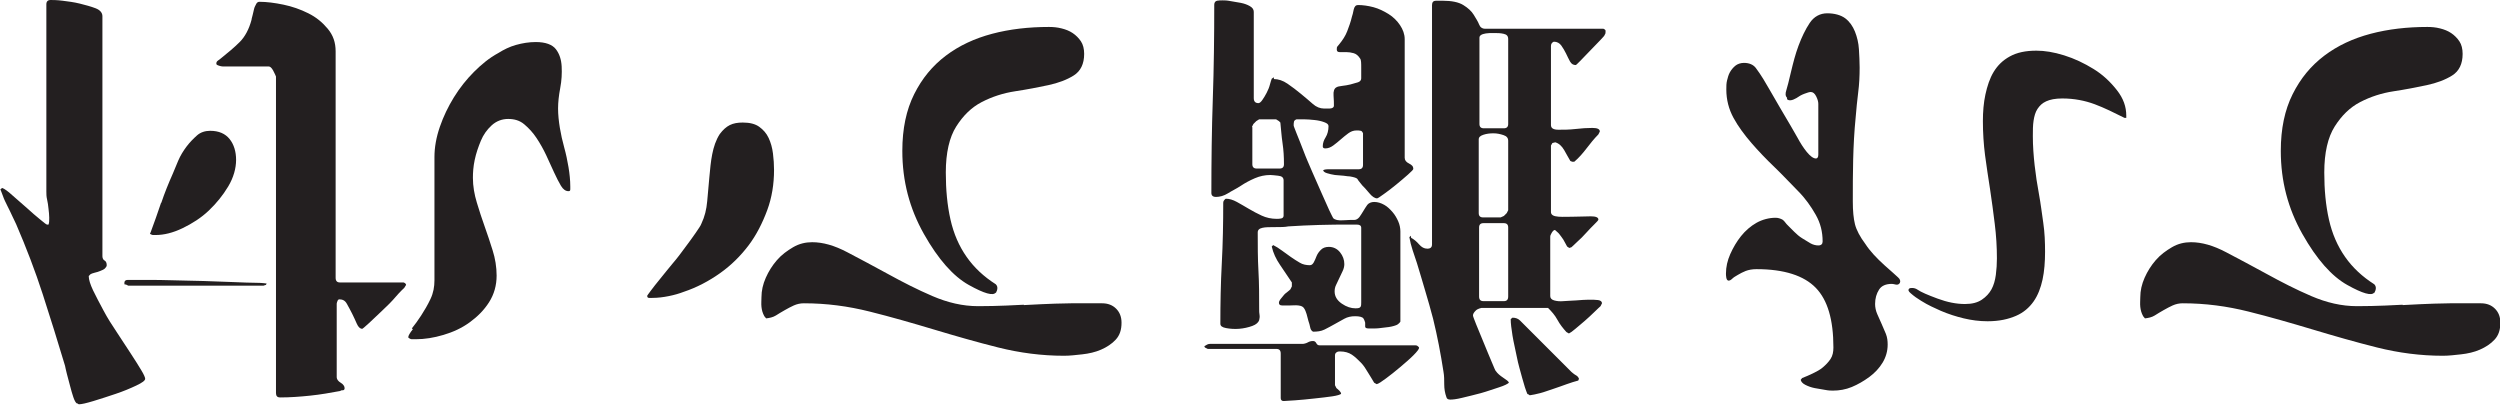
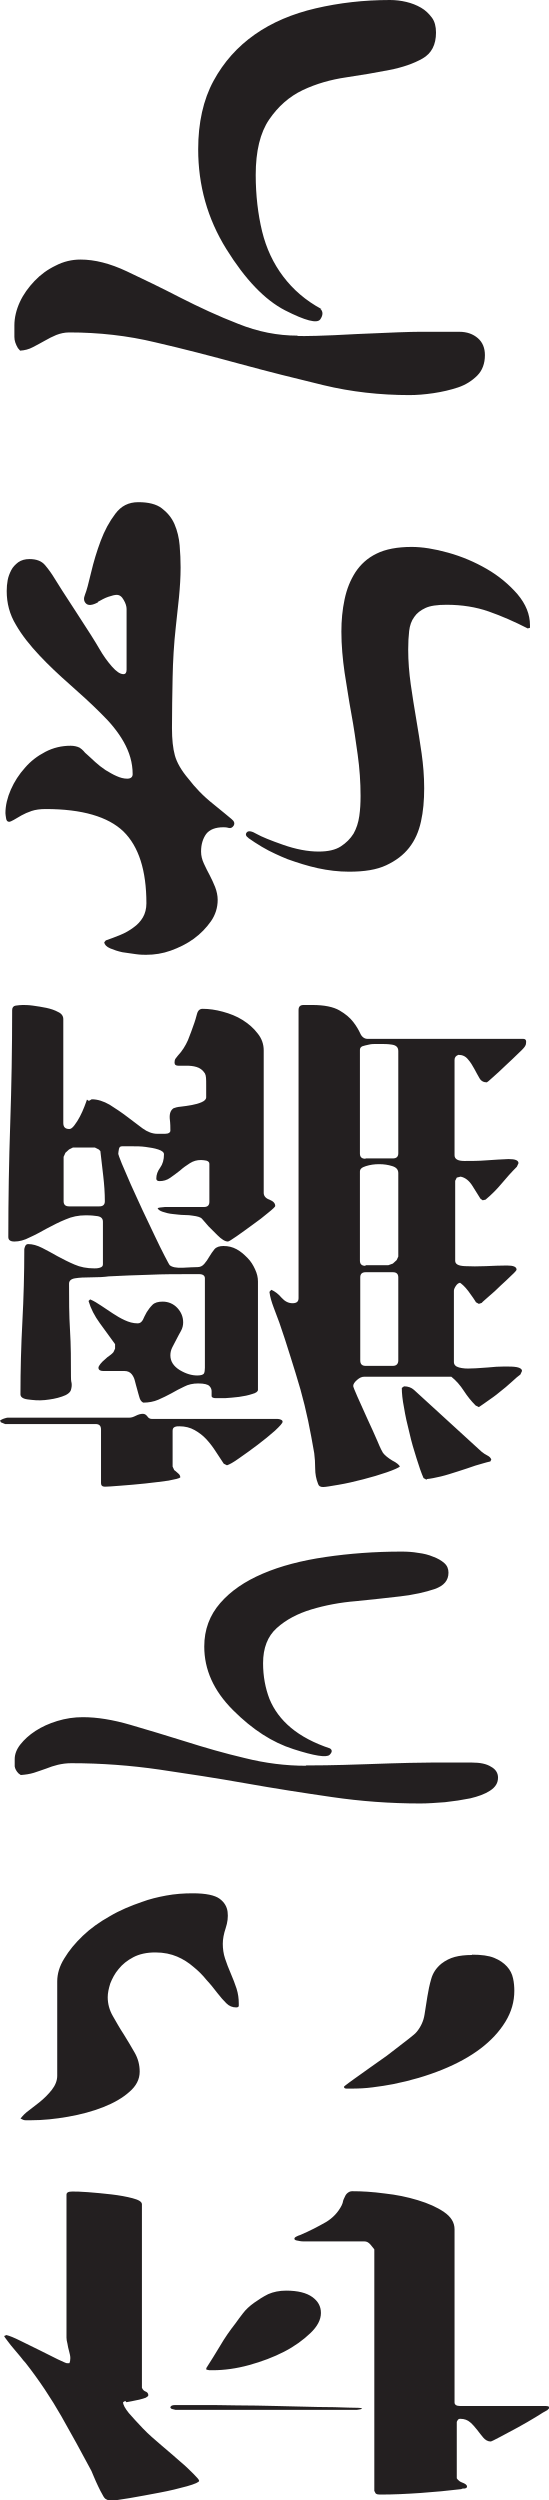
- <svg xmlns="http://www.w3.org/2000/svg" id="Layer_2" viewBox="0 0 69.57 11.25">
+ <svg xmlns="http://www.w3.org/2000/svg" id="Layer_2" viewBox="0 0 17.17 78.21">
  <defs>
    <style>
      .cls-1 {
      fill: #231f20;
      }
    </style>
  </defs>
-   <g id="Layer_1-2" data-name="Layer_1">
+   <g id="Layer_1-2">
    <g>
-       <path class="cls-1" d="M2.47,7.69c0,.09.04.22.12.39s.18.35.29.56.24.41.38.62.26.4.38.58.21.33.29.46.11.21.11.24c0,.05-.08.11-.25.19s-.36.16-.57.23-.42.14-.62.2-.33.09-.4.09c-.02,0-.03-.01-.04-.02s-.03,0-.04-.02c-.02-.02-.05-.07-.08-.16s-.06-.19-.09-.31-.06-.23-.09-.34-.04-.18-.05-.22c-.2-.67-.41-1.34-.62-1.99s-.46-1.3-.74-1.95c-.02-.05-.06-.12-.1-.21s-.09-.19-.14-.29-.1-.2-.13-.29-.06-.15-.07-.18l.05-.04c.06.02.16.09.29.21s.27.23.4.35.26.23.37.32.17.14.19.14c0,0,.02,0,.02,0s.02,0,.02,0c.02-.05.02-.11.02-.19s-.01-.16-.02-.25-.02-.18-.04-.26-.02-.16-.02-.22V.12c0-.08.04-.12.12-.12.06,0,.17,0,.33.02s.32.04.48.08.31.08.44.13.19.13.19.22v6.68c0,.05.02.1.06.12s.06.07.06.13c0,.03-.02.06-.05.09s-.08.05-.13.07-.11.04-.16.05-.09.03-.11.04l-.05.05ZM3.48,7.93s-.02-.03-.02-.05c0-.06.03-.09.09-.09h.14c.08,0,.22,0,.42,0s.44,0,.71.01.55.01.85.02.57.02.83.03.47.02.64.02.27.02.28.02l-.02.04s-.02,0-.04.01-.03.01-.04.01h-3.75l-.08-.04ZM4.49,5.64c.09-.27.2-.54.32-.81.04-.1.09-.22.15-.36s.14-.27.23-.39.19-.22.29-.31.23-.13.37-.13c.24,0,.42.08.54.23s.18.35.18.58-.07.49-.22.74-.33.47-.54.67-.46.36-.73.49-.52.19-.75.19c0,0-.02,0-.05,0s-.04,0-.06-.01-.03-.01-.04-.02,0-.03.01-.04c.1-.27.2-.55.29-.82ZM7.68,2.13s-.04-.1-.08-.17-.08-.11-.12-.11h-1.27s-.05,0-.11-.02-.08-.03-.08-.06.01-.06.04-.08.05-.04.08-.06c.2-.16.38-.31.53-.46s.26-.36.33-.62c0-.03.02-.08.03-.13s.03-.12.04-.17.04-.1.06-.14.05-.06.09-.06c.2,0,.43.03.67.08s.47.13.69.24.39.25.54.43.22.38.22.63v6.3c0,.09.04.13.12.13h1.77s.07.02.07.07l-.05.08s-.12.11-.23.24-.24.26-.38.39-.26.25-.37.35-.18.16-.19.16c-.06,0-.11-.05-.15-.14s-.08-.18-.13-.28-.1-.19-.15-.28-.12-.12-.21-.12c-.02,0-.04.02-.05.05s-.02.05-.02.07v2.05c0,.05.04.11.11.15s.11.1.11.15c0,.04-.02.06-.05.06s-.05,0-.07.02c-.27.05-.55.1-.84.13s-.56.05-.84.05c-.07,0-.11-.04-.11-.12V2.13Z" />
-       <path class="cls-1" d="M11.46,9.14c.08-.1.17-.22.26-.36s.18-.29.26-.46.11-.34.11-.52v-3.43c0-.27.05-.55.15-.84s.23-.56.39-.82.35-.5.56-.71.43-.39.67-.52c.16-.1.32-.18.5-.23s.36-.08.55-.08c.27,0,.46.07.56.2s.15.29.16.48,0,.39-.04.6-.06.4-.06.57.02.36.05.54.07.36.12.54.09.37.12.55.05.37.05.54c0,.02,0,.04,0,.08s-.02.05-.05.05c-.08,0-.15-.05-.21-.15s-.12-.22-.19-.37-.14-.31-.22-.48-.17-.33-.27-.48-.21-.27-.34-.38-.28-.15-.45-.15-.33.06-.46.18-.23.26-.3.43-.13.34-.17.53-.05.35-.05.5c0,.23.04.46.11.69s.14.45.22.67.15.44.22.66.11.46.11.7c0,.27-.07.52-.21.74s-.32.4-.54.56-.46.27-.73.35-.52.12-.77.12c-.04,0-.08,0-.11,0s-.07-.02-.1-.05c0-.05.05-.13.13-.23ZM21.13,3.53c.11.08.2.18.26.31s.1.27.12.43.03.31.03.46c0,.39-.06.77-.19,1.12s-.3.69-.52.98-.48.55-.79.77-.65.4-1.01.52c-.13.05-.27.09-.42.12s-.3.05-.46.05c-.02,0-.05,0-.09,0s-.05-.03-.05-.06c0,0,.03-.05.1-.14s.15-.2.26-.33.22-.28.35-.43.24-.3.35-.45.21-.28.29-.4.14-.2.16-.26c.09-.19.14-.39.16-.62l.06-.67c.02-.22.04-.44.08-.64s.1-.39.21-.56c.09-.12.18-.2.28-.25s.22-.07.36-.07c.2,0,.35.04.46.12Z" />
-       <path class="cls-1" d="M28.49,8.49c.72-.04,1.16-.05,1.32-.05h.86c.16,0,.29.05.39.15s.15.23.15.39c0,.2-.05.35-.16.47s-.25.21-.41.28-.34.11-.52.13-.35.04-.51.04c-.62,0-1.23-.08-1.83-.23s-1.19-.32-1.79-.5-1.19-.35-1.79-.5-1.2-.23-1.83-.23c-.1,0-.19.02-.28.06s-.16.08-.25.13-.17.1-.25.15-.18.07-.27.08l-.05-.06c-.05-.09-.07-.17-.08-.26s0-.18,0-.27c0-.18.04-.36.12-.54s.18-.34.31-.49.28-.26.45-.36.35-.14.53-.14c.3,0,.62.09.98.28s.74.39,1.14.61.81.43,1.23.61.84.28,1.27.28c.12,0,.55,0,1.27-.04ZM27.71,8.14c-.07.1-.32.03-.75-.21s-.85-.71-1.25-1.42-.6-1.47-.6-2.31c0-.62.11-1.14.33-1.58s.51-.79.88-1.07.8-.48,1.29-.61,1.02-.19,1.58-.19c.12,0,.23.01.35.04s.22.07.31.13.17.14.23.23.09.21.09.35c0,.28-.1.48-.29.6s-.43.21-.71.27-.59.12-.92.17-.64.15-.93.3-.52.38-.71.68-.29.73-.29,1.28c0,.48.04.91.13,1.31s.24.74.45,1.04.48.55.81.76c.06.06.06.14,0,.25Z" />
-       <path class="cls-1" d="M33.51,9.64s.04-.03.08-.05.07-.02.08-.02h2.59s.08-.01.13-.04.1-.04.15-.04c.04,0,.07.02.09.06s.05.06.09.06h2.67s.04,0,.06.02.04.03.04.05c0,.03-.05.1-.16.21s-.23.21-.37.33-.27.22-.39.31-.21.15-.26.16l-.07-.04c-.05-.09-.11-.18-.17-.28s-.12-.2-.2-.28-.16-.16-.25-.22-.2-.09-.33-.09c-.03,0-.06,0-.09.02s-.05.04-.05.09v.83l.04.08s.05.04.08.07.05.06.05.09c-.02.02-.11.05-.25.07s-.31.04-.5.06-.37.04-.53.05-.28.02-.32.02c-.05,0-.08-.03-.08-.08v-1.24c0-.09-.04-.13-.12-.13h-1.91l-.08-.04-.02-.05ZM35.45,2.2c.12,0,.25.04.38.13s.25.18.37.28.23.19.33.28.21.13.31.13c.03,0,.09,0,.16,0s.12-.03.12-.08c0-.07,0-.16-.01-.28s.02-.2.08-.23c.03-.02.08-.03.16-.04s.15-.02.23-.04.15-.04.21-.06.09-.06.09-.11c0-.06,0-.16,0-.29s0-.22-.03-.26c-.05-.08-.11-.13-.18-.15s-.14-.03-.21-.03h-.18c-.05,0-.08-.02-.08-.07,0-.04,0-.07.02-.09s.03-.04.05-.06c.09-.11.17-.23.22-.36s.1-.27.13-.4c.02-.05.03-.11.05-.2s.06-.13.12-.13c.13,0,.28.02.43.06s.29.11.42.19.24.19.32.31.13.25.13.39v3.3c0,.07.04.12.12.16s.12.08.12.15c0,.02-.05.07-.15.16s-.21.18-.33.28-.23.18-.34.26-.17.12-.19.12c-.06,0-.14-.05-.22-.15s-.15-.17-.19-.21c-.06-.08-.11-.13-.13-.17s-.1-.06-.21-.08c-.04,0-.1-.01-.18-.02s-.16-.01-.24-.02-.15-.03-.22-.05-.1-.05-.11-.08c.02-.02.07-.03.16-.03s.19,0,.3,0,.22,0,.32,0,.17,0,.21,0c.08,0,.12-.04.12-.12v-.88s-.02-.06-.06-.07-.08-.01-.12-.01c-.09,0-.16.03-.23.08s-.14.11-.21.17-.14.12-.21.17-.14.08-.22.08c-.05,0-.07-.02-.07-.06,0-.09.03-.17.08-.25s.08-.19.08-.31c0-.05-.04-.08-.12-.11s-.17-.05-.27-.06-.2-.02-.3-.02h-.2s-.06.02-.07.06-.01.08-.01.11c0,.02.03.09.08.22s.12.29.19.48.16.39.25.6.18.41.26.59.15.34.21.47.1.2.11.22c.05.05.14.07.28.06s.24-.01.31-.01c.05,0,.1-.03.14-.08s.07-.11.11-.17.07-.12.11-.17.11-.08.19-.08c.1,0,.19.03.28.08s.16.12.23.2.12.17.16.26.06.19.06.28v2.51s-.04.07-.12.1-.17.05-.28.06-.2.03-.3.03-.16,0-.19,0c-.06,0-.09-.02-.09-.05v-.11s-.02-.08-.05-.12-.11-.06-.23-.06c-.11,0-.21.02-.3.07s-.18.1-.27.15-.18.1-.28.15-.21.06-.32.06c-.04-.02-.07-.06-.08-.12s-.03-.12-.05-.18-.03-.13-.05-.19-.04-.12-.07-.16c-.03-.05-.08-.07-.16-.08s-.15,0-.23,0-.15,0-.22,0-.09-.03-.09-.08c0-.02.01-.05.04-.09s.06-.07.09-.11.07-.07.11-.1.06-.05.08-.07l.04-.08v-.11c-.11-.16-.22-.33-.33-.49s-.19-.33-.23-.51l.04-.04c.08.04.16.09.24.15l.25.18c.08.06.17.11.25.16s.18.07.28.07c.05,0,.08-.03.11-.08s.05-.11.08-.18.07-.12.12-.17.12-.08.22-.08c.12,0,.23.05.31.15s.12.21.12.33c0,.07-.02.14-.05.2s-.06.13-.09.19-.06.13-.09.19-.04.12-.04.18c0,.14.07.25.2.34s.26.13.38.13c.08,0,.12-.01.14-.04s.02-.07.02-.13v-2.07c0-.06-.04-.09-.12-.09h-.18c-.29,0-.58,0-.87.01s-.58.02-.86.04c-.09.02-.22.02-.37.02s-.27,0-.35.02c-.09.02-.13.06-.13.13,0,.36,0,.72.02,1.07s.02.71.02,1.07c0,.05,0,.1.01.15s0,.11-.01.15c-.02.06-.08.12-.19.16s-.24.07-.37.08-.25,0-.36-.02-.16-.06-.16-.12c0-.56.01-1.12.04-1.68s.04-1.12.04-1.68c0-.02,0-.04.02-.07s.04-.05.06-.05c.09,0,.19.03.3.09s.21.12.33.19.23.13.36.19.27.09.42.09c.03,0,.07,0,.12-.01s.07-.04.07-.08v-.98c0-.08-.05-.12-.15-.13s-.17-.02-.22-.02c-.15,0-.29.03-.43.09s-.27.13-.39.21-.25.14-.36.21-.23.1-.33.1c-.09,0-.13-.04-.13-.11,0-.88.01-1.76.04-2.62s.04-1.74.04-2.62c0-.06.03-.1.08-.11s.1-.01.15-.01.12,0,.22.02.19.03.29.05.18.05.25.09.11.09.11.16v2.4c0,.09.04.14.13.14.03,0,.07-.03.11-.09s.08-.12.12-.2.07-.15.09-.23.04-.13.05-.16l.06-.04ZM34.85,3.54v1.03c0,.08.04.12.12.12h.64c.08,0,.12-.04.12-.12,0-.2-.01-.39-.04-.59s-.04-.39-.06-.57l-.04-.04-.08-.05h-.47l-.08.05-.08.08-.04.08ZM39.27,6.62c.08.04.15.1.22.18s.14.12.23.12.13-.04.13-.12V.14c0-.08.04-.12.11-.12h.18c.26,0,.45.04.58.12s.23.17.29.27.12.19.15.27.09.12.16.12h3.3s.06.02.06.06,0,.08-.02.1c0,.02-.05.08-.13.16s-.17.18-.28.29-.19.2-.27.28-.12.12-.13.12c-.07,0-.12-.03-.16-.1s-.07-.14-.11-.22-.08-.15-.13-.22-.12-.11-.21-.11c-.05.02-.08.06-.08.12v2.2c0,.09.07.13.21.13s.3,0,.47-.02.33-.03.47-.03.21.03.21.1l-.04.08c-.12.12-.23.26-.33.39s-.21.26-.34.37h-.06s-.05-.02-.05-.02c-.05-.08-.1-.18-.17-.3s-.15-.19-.25-.22l-.08.02-.04.07v1.85c0,.08.07.12.21.13s.29,0,.45,0,.31-.01.45-.01.21.03.21.09c0,.02-.04.06-.11.13s-.15.15-.23.24-.16.17-.25.25-.13.13-.16.15l-.06.02-.06-.04s-.03-.05-.06-.11-.06-.11-.1-.16-.07-.1-.11-.13-.06-.06-.07-.06c-.03,0-.06.03-.09.08s-.04.08-.04.11v1.65c0,.06.04.1.11.12s.16.03.26.02.22-.01.35-.02.25-.02.35-.02.19,0,.26.01.11.04.11.09l-.04.08s-.1.09-.18.17-.17.16-.26.24-.18.15-.26.22-.14.11-.18.13l-.07-.04c-.09-.1-.18-.21-.25-.34s-.16-.23-.26-.33c0,0-.02,0-.02,0s-.02,0-.02,0h-1.82s-.1.02-.15.07-.08.09-.08.14c0,.02.03.1.09.25s.13.32.21.51.15.37.22.53.1.25.12.26c.04.06.11.12.2.18s.15.1.16.14c-.03.03-.12.08-.28.13s-.32.11-.5.16-.36.09-.52.13-.27.05-.33.05c-.06,0-.1-.02-.11-.07-.04-.11-.06-.23-.06-.35s0-.24-.02-.35c-.04-.25-.08-.5-.13-.75s-.1-.49-.16-.73c-.07-.26-.14-.52-.22-.78s-.15-.52-.23-.77c-.04-.12-.08-.24-.12-.36s-.07-.24-.09-.36l.04-.04ZM41.16,8.25c0,.09.04.13.12.13h.57c.08,0,.12-.04.12-.13v-1.92c0-.08-.04-.12-.12-.12h-.57c-.08,0-.12.04-.12.12v1.92ZM41.76,6.05l.09-.04.08-.08.04-.08v-1.93c0-.08-.04-.13-.13-.16s-.18-.05-.28-.05-.19.01-.28.04-.13.07-.13.12v2.06c0,.08.04.12.12.12h.48ZM41.85,3.57c.08,0,.12-.04.12-.12V1.09c0-.09-.04-.13-.13-.15s-.17-.02-.23-.02h-.11s-.1,0-.15.01-.1.02-.13.04-.05.04-.05.08v2.4c0,.08.04.12.12.12h.57ZM42.51,10.98c-.05-.12-.1-.27-.15-.46s-.11-.38-.15-.59-.09-.4-.12-.59-.05-.34-.05-.46l.05-.04c.09,0,.16.03.21.08l1.43,1.43s.08.07.12.09.07.05.09.1l-.02.05c-.09.02-.2.06-.32.1s-.24.09-.37.13-.25.09-.37.12-.21.05-.29.06l-.06-.04Z" />
-       <path class="cls-1" d="M49.73,2.72c-.05-.05-.05-.12-.02-.21s.07-.26.13-.51.12-.49.21-.73.19-.45.31-.63.29-.27.49-.27.38.05.5.14.21.22.27.37.1.32.11.49.02.35.02.51c0,.23-.01.46-.04.69s-.05.46-.07.69c-.04.4-.06.79-.07,1.18s-.01.78-.01,1.17c0,.26.02.47.06.63s.14.35.29.55c.13.2.31.39.53.59.2.17.32.29.38.34s.07.11.05.15-.06.06-.11.05-.08-.02-.11-.02c-.17,0-.29.05-.36.16s-.11.24-.11.4c0,.09.02.19.06.28s.08.18.12.27.08.18.12.28.05.2.05.3c0,.18-.05.35-.14.5s-.22.29-.37.4-.32.21-.49.28-.35.1-.52.1c-.05,0-.12,0-.22-.02s-.19-.03-.29-.05-.18-.05-.26-.09-.12-.09-.13-.14l.04-.05c.1-.04.2-.08.3-.13s.2-.1.28-.17.15-.14.21-.23.08-.2.08-.32c0-.77-.16-1.32-.49-1.66s-.88-.52-1.65-.52c-.12,0-.22.02-.3.05s-.15.07-.22.11-.12.07-.16.11-.08.05-.09.05c-.04,0-.06-.03-.07-.08s-.01-.09-.01-.12c0-.18.04-.36.12-.54s.18-.35.3-.5.27-.28.43-.37.35-.14.53-.14c.07,0,.13.02.19.05.03.02.06.05.08.08s.05.06.08.09l.17.17c.07.07.14.13.22.18s.16.1.23.14.15.06.22.06c.08,0,.12-.04.12-.11,0-.27-.06-.51-.19-.74s-.29-.46-.5-.67-.42-.44-.65-.66-.45-.45-.64-.67-.37-.46-.5-.7-.2-.5-.2-.79c0-.09,0-.17.02-.25s.04-.16.08-.23.09-.13.15-.18.15-.08.24-.08c.15,0,.26.05.33.14s.14.2.21.31.22.38.46.79.41.69.49.84.17.29.26.4.18.18.25.18c.05,0,.07-.04.07-.11v-1.41c0-.06-.02-.13-.06-.21s-.09-.12-.15-.12c-.04,0-.1.02-.18.05s-.15.07-.22.12c-.12.07-.21.08-.26.03ZM53.15,8.02s.11-.03.21.04.29.15.56.25.52.15.76.15c.2,0,.35-.04.47-.12s.21-.18.27-.29.1-.25.12-.4.03-.31.03-.46c0-.32-.02-.64-.06-.96s-.08-.63-.13-.96-.1-.64-.14-.95-.06-.63-.06-.95c0-.26.02-.51.07-.74s.12-.45.23-.63.25-.32.45-.43.44-.16.74-.16c.23,0,.48.04.77.13s.56.22.82.38.47.36.65.59.26.46.26.71v.06h-.05c-.28-.14-.56-.28-.83-.38s-.57-.16-.9-.16c-.2,0-.34.03-.45.08s-.18.12-.24.21-.09.2-.11.33-.02.27-.02.43c0,.27.02.54.05.81s.07.53.12.8.08.53.12.8.05.54.05.81-.02.54-.07.77-.13.44-.25.61-.28.31-.49.4-.46.15-.79.15c-.23,0-.45-.03-.66-.08s-.43-.12-.64-.21c-.09-.04-.17-.08-.26-.12s-.19-.1-.29-.16-.2-.13-.29-.21c-.06-.05-.08-.09-.04-.13Z" />
-       <path class="cls-1" d="M66.86,8.49c.72-.04,1.16-.05,1.32-.05h.86c.16,0,.29.05.39.15s.15.23.15.39c0,.2-.05.35-.16.47s-.25.21-.41.28-.34.11-.52.13-.35.04-.51.04c-.62,0-1.23-.08-1.83-.23s-1.19-.32-1.79-.5-1.19-.35-1.79-.5-1.2-.23-1.83-.23c-.1,0-.19.02-.28.06s-.16.08-.25.13-.17.1-.25.15-.18.07-.27.08l-.05-.06c-.05-.09-.07-.17-.08-.26s0-.18,0-.27c0-.18.04-.36.12-.54s.18-.34.31-.49.28-.26.45-.36.35-.14.53-.14c.3,0,.62.09.98.28s.74.39,1.14.61.81.43,1.23.61.84.28,1.27.28c.12,0,.55,0,1.27-.04ZM66.07,8.14c-.07.1-.32.03-.75-.21s-.85-.71-1.25-1.42-.6-1.47-.6-2.31c0-.62.11-1.14.33-1.58s.51-.79.88-1.07.8-.48,1.29-.61,1.02-.19,1.58-.19c.12,0,.23.01.35.04s.22.07.31.13.17.14.23.23.09.21.09.35c0,.28-.1.48-.29.6s-.43.21-.71.27-.59.12-.92.17-.64.15-.93.3-.52.38-.71.68-.29.73-.29,1.28c0,.48.04.91.13,1.31s.24.74.45,1.04.48.55.81.76c.06.06.06.14,0,.25Z" />
+       <g>
+         <path class="cls-1" d="M3.92,75.11l-.07.04c0,.08.06.19.18.34.12.14.27.3.44.48s.37.35.58.53.4.34.58.5c.18.15.32.29.43.4.11.11.17.18.17.21,0,.04-.13.1-.38.17-.25.07-.54.14-.86.2-.32.06-.63.12-.93.17-.3.05-.5.08-.61.08-.02,0-.04-.01-.06-.02-.02,0-.04,0-.06-.02-.04-.01-.08-.06-.12-.14-.05-.08-.09-.17-.14-.27-.05-.1-.09-.2-.13-.29-.04-.09-.07-.16-.08-.19-.31-.58-.62-1.15-.94-1.71s-.69-1.12-1.12-1.67c-.04-.04-.09-.1-.15-.18s-.14-.16-.21-.25c-.08-.09-.14-.17-.2-.25-.06-.08-.1-.13-.11-.16l.07-.03c.09.02.24.08.44.18.2.1.4.2.61.3.21.1.39.2.56.28.17.08.26.12.28.12.01,0,.02,0,.04,0,.01,0,.02,0,.04,0,.02-.04.03-.09.03-.16,0-.07-.02-.14-.04-.22s-.04-.15-.05-.23c-.02-.07-.03-.14-.03-.19v-4.47c0-.07.06-.1.18-.1.09,0,.26,0,.5.02s.48.04.73.07.47.07.66.12.29.11.29.19v5.74s.03.08.1.11c.06.02.1.06.1.12,0,.03-.03.05-.08.08-.05.02-.12.04-.2.06-.08.02-.16.03-.24.05s-.13.02-.17.03h0ZM5.49,75.39l-.12-.03s-.04-.03-.04-.04c0-.05.05-.08.14-.08h.21c.12,0,.33,0,.64,0,.31,0,.66,0,1.07.01.41,0,.84.01,1.29.02.45.01.87.02,1.25.03.38,0,.71.01.97.02.26,0,.4.01.43.02l-.04.03s-.03,0-.06.01c-.03,0-.05.01-.06.01h-5.67,0ZM6.45,74.09c.15-.24.3-.47.44-.71s.3-.47.48-.7c.06-.09.14-.19.23-.31.09-.12.21-.23.35-.33s.28-.19.44-.27c.16-.07.35-.11.56-.11.37,0,.64.07.82.2.18.13.27.29.27.5s-.11.42-.33.63-.49.41-.82.58c-.33.17-.7.31-1.1.42s-.78.16-1.13.16c-.01,0-.04,0-.07,0-.04,0-.06,0-.09-.01-.02,0-.04-.01-.05-.02-.01-.01,0-.02.02-.04h0ZM11.71,77.95v-7.58s-.06-.08-.12-.15-.12-.1-.19-.1h-1.91s-.08,0-.16-.02c-.08-.01-.12-.03-.12-.06s.02-.05.06-.07c.04-.02.08-.04.12-.05.31-.13.57-.27.8-.4.22-.13.39-.31.5-.53.01-.03.03-.06.04-.12s.04-.1.06-.15c.02-.05.05-.09.09-.12.04-.03.08-.05.14-.05.31,0,.64.02,1.01.07.37.04.71.11,1.04.21s.6.22.82.37c.22.15.33.33.33.54v5.42c0,.07.06.11.18.11h2.68c.07,0,.11.02.11.06l-.07.07c-.06.03-.18.1-.35.21-.18.11-.37.22-.57.33-.2.11-.39.21-.56.3-.17.09-.27.14-.29.14-.09,0-.17-.05-.23-.12s-.12-.15-.19-.24-.14-.17-.22-.24-.18-.11-.31-.11c-.04,0-.06.01-.08.04-.02.03-.03.05-.03.06v1.76s.05.09.16.13.16.08.16.13c0,.03-.02.05-.07.06-.05,0-.08,0-.11.02-.41.05-.84.09-1.27.12-.43.03-.85.05-1.27.05-.11,0-.16-.03-.16-.1h0Z" />
+         <path class="cls-1" d="M.64,66.28s.08-.11.19-.2c.12-.09.25-.19.4-.31.15-.12.28-.25.39-.39.11-.14.17-.29.17-.44v-2.95c0-.24.07-.48.22-.72.15-.25.34-.48.58-.71.24-.23.52-.43.84-.61.32-.19.66-.33,1.01-.45.24-.09.49-.15.76-.2s.55-.07.83-.07c.41,0,.69.06.84.17s.23.25.25.41,0,.33-.06.51c-.06.18-.09.34-.09.49s.02.31.07.46c.05.15.11.31.18.47.07.16.13.32.18.47.05.16.07.31.07.47,0,.01,0,.04,0,.07s-.03.05-.08.05c-.12,0-.22-.04-.31-.13s-.18-.19-.28-.32-.21-.27-.34-.41c-.12-.15-.26-.29-.41-.41-.15-.13-.32-.24-.51-.32s-.41-.13-.68-.13-.5.05-.69.15c-.19.1-.34.22-.46.37-.12.14-.2.3-.26.45-.05.16-.08.3-.08.43,0,.2.05.4.16.59.11.19.22.39.34.57.12.19.23.38.34.57.11.19.16.39.16.6,0,.24-.11.45-.32.63-.21.19-.49.35-.82.48s-.7.23-1.1.3c-.4.07-.78.11-1.16.11-.06,0-.12,0-.17,0-.05,0-.1-.02-.15-.05h0ZM14.76,61.15c.3,0,.53.03.7.1.17.07.3.16.4.27s.16.23.19.37c.03.13.04.27.04.39,0,.34-.09.66-.28.97-.19.31-.45.59-.78.84-.33.25-.73.47-1.2.66-.47.19-.98.34-1.53.45-.2.04-.41.07-.64.1-.22.03-.45.04-.69.04-.04,0-.08,0-.13,0-.05,0-.08-.02-.08-.06,0,0,.05-.05.15-.12.1-.07.23-.17.39-.28.16-.11.33-.24.52-.37.19-.13.37-.26.53-.39.17-.13.31-.24.44-.34.13-.1.21-.17.25-.22.13-.16.21-.34.24-.53.03-.19.06-.38.09-.57.03-.19.07-.38.12-.55.05-.18.15-.34.32-.48.13-.1.27-.17.42-.21s.33-.06.54-.06h0Z" />
+         <path class="cls-1" d="M9.57,55.23c.19,0,.83,0,1.92-.04s1.76-.05,1.99-.05h1.29c.25,0,.45.04.59.13.15.08.22.2.22.34,0,.17-.08.3-.25.41s-.37.18-.62.24c-.25.05-.51.09-.79.12-.28.02-.53.04-.77.04-.95,0-1.87-.07-2.76-.2-.9-.13-1.8-.27-2.7-.43-.9-.16-1.81-.3-2.7-.43-.9-.13-1.82-.2-2.76-.2-.15,0-.29.02-.42.05-.12.03-.25.07-.37.12-.12.04-.25.09-.38.13-.13.04-.27.06-.41.07l-.07-.05c-.07-.07-.11-.15-.12-.22,0-.07,0-.15,0-.23,0-.15.06-.31.18-.46.12-.15.27-.29.47-.42s.42-.23.68-.31c.26-.08.53-.12.8-.12.45,0,.94.08,1.49.24.54.16,1.12.33,1.72.52.6.19,1.22.37,1.86.52.64.16,1.28.24,1.91.24h0ZM10.31,54.69c.09.05.09.12,0,.21-.1.09-.48.03-1.13-.18-.66-.21-1.28-.61-1.89-1.22s-.9-1.27-.9-1.99c0-.53.17-.98.5-1.36.33-.38.77-.68,1.33-.92.56-.24,1.21-.41,1.96-.52s1.54-.17,2.38-.17c.18,0,.35.01.52.04.17.02.33.06.47.12.14.05.26.12.35.2s.13.18.13.3c0,.24-.14.41-.43.51-.29.1-.65.18-1.07.23s-.89.1-1.39.15c-.5.04-.97.13-1.4.26-.43.13-.79.32-1.08.58-.29.26-.43.63-.43,1.1,0,.41.07.78.2,1.12.14.34.36.64.67.9.31.26.72.48,1.23.65h0Z" />
+         <path class="cls-1" d="M.03,44.5l-.03-.06s.06-.04.12-.06c.06-.02.1-.03.12-.03h3.81c.06,0,.12-.02.2-.06s.15-.06.22-.06c.06,0,.1.03.14.08.03.05.08.08.14.08h3.93s.05,0,.1.02.06.04.06.07c0,.04-.08.13-.24.28-.16.14-.34.29-.54.44-.2.15-.39.29-.58.42-.18.13-.31.2-.38.22l-.1-.05c-.08-.12-.16-.24-.25-.38-.09-.14-.18-.26-.29-.38-.11-.12-.23-.21-.37-.29-.14-.08-.3-.12-.48-.12-.05,0-.09,0-.14.02-.05.02-.07.06-.07.12v1.12l.05.11s.07.05.12.1c.05.04.07.08.07.13-.03.03-.16.06-.37.1-.21.03-.46.06-.73.09s-.54.05-.79.07c-.25.02-.41.03-.47.03-.08,0-.12-.04-.12-.11v-1.68c0-.12-.06-.17-.17-.17H.16l-.12-.05H.03ZM2.78,34.44l.09-.05c.18,0,.37.06.56.17.19.12.37.24.54.37s.34.26.49.37.31.17.46.17c.05,0,.13,0,.24,0,.11,0,.17-.04.17-.1,0-.1,0-.22-.02-.38-.01-.16.03-.26.12-.32.05-.02.12-.04.23-.05s.22-.03.34-.05c.11-.02.22-.05.31-.09.09-.04.14-.09.14-.15,0-.08,0-.21,0-.39s0-.29-.04-.36c-.07-.11-.16-.17-.26-.2-.1-.03-.2-.04-.3-.04h-.27c-.08,0-.12-.03-.12-.1,0-.05.01-.09.03-.12.02-.03.05-.06.07-.09.14-.15.24-.31.32-.49.07-.18.14-.36.2-.54.02-.06.05-.15.08-.27.03-.12.09-.17.18-.17.2,0,.41.03.63.09.22.06.43.14.62.26.19.12.35.26.47.42.13.16.19.34.19.53v4.46c0,.09.06.17.18.21.12.05.18.11.18.2,0,.02-.07.09-.22.21-.14.12-.31.25-.48.37-.18.13-.34.25-.5.36-.16.11-.25.17-.28.17-.09,0-.2-.07-.33-.2-.13-.13-.22-.22-.28-.28-.09-.11-.16-.18-.2-.23s-.14-.08-.3-.1c-.06-.01-.14-.02-.26-.02-.12,0-.23-.02-.35-.03s-.23-.04-.32-.07c-.09-.03-.14-.07-.16-.11.02-.02.1-.03.23-.04.13,0,.28,0,.45,0s.32,0,.47,0c.14,0,.24,0,.3,0,.11,0,.17-.05.17-.16v-1.19c0-.05-.03-.08-.09-.1-.06-.01-.11-.02-.17-.02-.13,0-.24.03-.35.1s-.21.14-.31.23c-.1.08-.21.16-.31.23-.1.07-.21.1-.33.1-.07,0-.1-.03-.1-.08,0-.12.04-.23.12-.34s.12-.25.12-.42c0-.06-.06-.11-.18-.15s-.25-.06-.4-.08c-.14-.02-.29-.02-.44-.02h-.29c-.06,0-.09.03-.1.09-.01.06-.02.11-.02.15,0,.02.04.12.11.3.08.18.17.4.28.65.11.25.24.52.37.81.13.28.26.55.38.8s.22.46.31.63c.09.17.14.27.16.29.07.06.2.09.41.08.2-.01.35-.02.46-.02.08,0,.15-.03.21-.1s.11-.14.16-.23c.05-.08.1-.16.16-.23.06-.07.16-.1.28-.1.15,0,.28.03.41.1s.23.16.34.27.18.23.24.36.09.25.09.38v3.39c0,.05-.06.1-.18.13-.12.04-.26.07-.41.09-.15.02-.3.03-.44.04-.14,0-.24,0-.28,0-.09,0-.14-.02-.14-.07v-.15c0-.05-.02-.11-.07-.16-.05-.05-.16-.08-.35-.08-.16,0-.31.03-.44.1-.13.06-.26.13-.4.21-.13.07-.27.14-.41.2-.14.06-.3.09-.47.09-.06-.03-.1-.09-.12-.17-.02-.08-.05-.16-.07-.25-.02-.08-.05-.17-.07-.26-.02-.09-.06-.16-.1-.21-.05-.06-.12-.1-.23-.1-.11,0-.22,0-.35,0-.12,0-.23,0-.32,0-.09,0-.14-.04-.14-.1,0-.03.02-.07.06-.12s.09-.1.14-.14c.05-.05.1-.09.16-.13.05-.04.09-.07.11-.1l.05-.11v-.14c-.16-.22-.32-.44-.48-.66-.16-.22-.28-.45-.35-.69l.05-.05c.12.05.23.12.35.2s.24.16.36.24.24.15.37.21c.13.06.26.1.41.1.07,0,.12-.04.16-.11.03-.07.07-.15.12-.24.05-.08.11-.16.18-.23.07-.07.18-.1.32-.1.18,0,.34.07.46.2s.18.28.18.45c0,.09-.02.18-.07.27-.05.08-.09.17-.14.26-.05.09-.09.17-.13.25-.04.08-.06.16-.06.25,0,.19.1.34.29.46.2.12.38.17.55.17.11,0,.18-.02.21-.06.02-.04.03-.1.03-.18v-2.8c0-.08-.06-.13-.18-.13h-.27c-.43,0-.85,0-1.29.02-.43.01-.85.03-1.27.05-.14.02-.32.03-.54.03s-.39.01-.51.03c-.13.02-.19.08-.19.17,0,.49,0,.97.03,1.45s.03.96.03,1.45c0,.06,0,.13.02.21.01.07,0,.14-.02.21-.02.08-.12.16-.28.21-.17.06-.35.09-.54.11-.2.02-.37,0-.53-.02s-.23-.08-.23-.16c0-.76.02-1.52.06-2.27.04-.75.06-1.51.06-2.27,0-.02.01-.05.03-.1.02-.04.05-.06.09-.06.14,0,.28.04.44.12.16.08.32.17.48.26.17.09.34.18.53.26.18.08.39.12.62.12.05,0,.1,0,.17-.02s.1-.05.1-.11v-1.33c0-.11-.07-.17-.22-.18-.14-.02-.25-.02-.32-.02-.22,0-.43.04-.63.13-.2.08-.39.18-.58.28-.18.1-.36.2-.54.28-.17.09-.33.13-.48.13-.13,0-.19-.05-.19-.14,0-1.19.02-2.37.06-3.55s.06-2.35.06-3.55c0-.08.04-.13.11-.14.08-.01.15-.02.22-.02s.18,0,.32.02c.14.02.28.04.42.07s.26.07.37.13c.11.05.16.13.16.22v3.25c0,.13.06.19.19.19.05,0,.1-.04.16-.12.06-.08.12-.17.17-.27.05-.1.1-.2.14-.31.04-.11.07-.18.08-.22h0ZM2.04,36.08l-.05.11v1.39c0,.11.06.16.17.16h.95c.11,0,.17-.05.17-.16,0-.26-.02-.53-.05-.79-.03-.26-.06-.52-.09-.78l-.05-.05-.12-.06h-.69l-.12.06-.12.11h0ZM8.44,40.4l.05-.05c.11.05.22.13.32.25.1.11.21.17.34.17s.19-.05.19-.16v-9.01c0-.11.05-.16.16-.16h.27c.38,0,.66.06.85.17.19.11.33.23.43.36.1.13.17.25.22.36.05.11.13.17.23.17h4.87c.06,0,.09.03.09.09s-.01.1-.03.13c-.01.03-.08.11-.2.22-.12.12-.26.25-.41.39s-.28.27-.4.37c-.12.11-.18.16-.19.16-.1,0-.18-.04-.23-.13-.05-.09-.11-.19-.16-.29-.06-.11-.12-.21-.2-.3-.08-.1-.18-.14-.3-.14-.08.03-.12.08-.12.16v2.98c0,.12.1.18.31.18.21,0,.44,0,.69-.02.25-.02.48-.03.69-.04.21,0,.31.04.31.13l-.05.11c-.17.17-.33.35-.48.53s-.32.35-.5.5l-.09.02-.07-.05c-.07-.11-.15-.24-.25-.4-.1-.16-.22-.26-.37-.29l-.12.03-.05.1v2.5c0,.11.1.16.3.17s.42.01.66,0c.24-.01.46-.02.66-.02s.3.04.3.13c0,.02-.05.08-.16.18-.1.1-.22.21-.34.32-.12.12-.24.23-.36.33-.12.11-.2.17-.23.21l-.09.03-.09-.05s-.04-.07-.09-.14c-.05-.07-.1-.14-.15-.21-.05-.07-.11-.13-.16-.18-.06-.05-.09-.08-.1-.08-.05.01-.09.04-.13.1-.04.06-.06.11-.06.15v2.23c0,.08.05.14.16.17.11.03.24.04.39.03.15,0,.32-.02.51-.03.19-.02.36-.03.52-.03.16,0,.28,0,.39.02.1.02.16.06.16.12l-.05.11c-.06.04-.15.12-.27.23-.12.11-.25.22-.38.32-.13.11-.26.2-.39.29-.13.09-.21.15-.26.18l-.1-.05c-.14-.14-.26-.29-.37-.46-.11-.17-.24-.32-.39-.44-.01,0-.02,0-.03,0-.01,0-.02,0-.03,0h-2.67c-.07,0-.14.03-.22.1s-.12.13-.12.19c0,.02.04.13.13.33.09.2.19.43.31.69.12.26.23.5.32.71.09.22.15.33.17.36.06.08.16.16.29.24.14.07.22.14.24.19-.05.04-.18.1-.41.18s-.47.15-.74.22-.53.13-.77.17-.4.07-.48.07c-.09,0-.14-.03-.16-.1-.06-.15-.09-.31-.09-.48s-.01-.33-.03-.48c-.06-.34-.12-.68-.19-1.01s-.15-.66-.24-.98c-.1-.35-.21-.7-.32-1.05-.11-.35-.22-.7-.34-1.04-.06-.16-.12-.32-.18-.48-.06-.16-.11-.32-.13-.48h0ZM11.27,42.56c0,.12.06.17.17.17h.85c.11,0,.17-.06.17-.17v-2.6c0-.11-.06-.16-.17-.16h-.85c-.11,0-.17.05-.17.16v2.6ZM11.44,39.58h.71l.14-.05.12-.11.05-.11v-2.61c0-.11-.06-.18-.19-.22s-.26-.06-.41-.06-.28.02-.41.06c-.13.04-.19.09-.19.17v2.79c0,.11.06.16.17.16h0ZM11.44,36.24h.85c.11,0,.17-.05.17-.16v-3.2c0-.12-.07-.18-.2-.2-.13-.02-.24-.02-.34-.02h-.16c-.07,0-.14,0-.22.02s-.15.03-.2.05c-.05.02-.08.06-.08.11v3.25c0,.11.06.16.17.16h0ZM13.34,46.29l-.09-.05c-.07-.16-.14-.36-.22-.62-.08-.25-.16-.52-.22-.79-.07-.27-.13-.54-.17-.79-.05-.25-.07-.46-.07-.62l.07-.05c.13,0,.23.04.31.11l2.11,1.93c.06.05.12.09.18.12.06.03.11.07.13.13l-.03.06c-.14.03-.29.08-.47.13-.17.06-.35.12-.54.18s-.37.12-.54.16-.32.07-.43.08h0Z" />
+         <path class="cls-1" d="M3.07,18.84c-.18.1-.31.11-.38.04-.07-.07-.08-.16-.03-.28.05-.12.11-.35.19-.69.08-.34.18-.67.3-.99s.27-.6.46-.85c.18-.24.41-.36.72-.36s.56.06.73.19.31.29.4.5c.09.21.14.43.16.66.02.24.03.47.03.69,0,.31-.02.61-.05.93-.03.31-.07.62-.1.93-.06.54-.09,1.07-.1,1.59-.01.52-.02,1.05-.02,1.58,0,.35.03.63.09.85.06.22.2.47.43.74.2.26.45.53.78.79.29.23.47.39.56.46.09.07.11.14.07.21-.04.06-.09.09-.16.07s-.12-.02-.16-.02c-.25,0-.43.07-.54.21-.1.14-.16.32-.16.55,0,.13.03.25.09.38.06.13.12.25.18.36.06.12.12.24.17.37.05.13.08.27.08.4,0,.24-.07.47-.21.67s-.32.39-.54.55c-.22.16-.47.28-.72.37s-.51.13-.77.13c-.07,0-.18,0-.32-.02-.14-.02-.28-.04-.42-.06-.14-.03-.26-.07-.38-.12-.12-.05-.18-.12-.19-.19l.05-.06c.15-.05.3-.11.45-.17.15-.06.29-.14.41-.23.13-.09.23-.2.3-.32.07-.12.11-.27.11-.44,0-1.03-.24-1.78-.72-2.25-.48-.46-1.29-.7-2.43-.7-.17,0-.32.02-.44.06s-.23.09-.32.14-.17.1-.24.14-.12.06-.14.06c-.06,0-.09-.04-.1-.11-.01-.07-.02-.13-.02-.16,0-.24.06-.49.17-.74.11-.25.26-.48.44-.68.18-.21.39-.37.64-.5.25-.13.51-.19.79-.19.1,0,.2.02.28.06.05.03.09.07.12.1.03.04.07.08.12.12.07.06.15.14.25.23.1.09.2.17.32.25.12.07.23.14.35.19.11.05.22.08.33.08.11,0,.17-.05.17-.14,0-.36-.1-.69-.28-1.01s-.43-.62-.73-.91c-.3-.3-.62-.59-.96-.89-.34-.3-.66-.6-.95-.91-.29-.31-.54-.62-.73-.95-.2-.33-.29-.68-.29-1.06,0-.12.01-.23.03-.34.02-.11.06-.21.11-.31.05-.1.13-.18.22-.25.1-.07.22-.1.35-.1.22,0,.38.06.49.19.11.13.21.27.3.42.09.15.32.51.68,1.06.36.55.6.93.72,1.14s.25.39.39.55.26.24.36.24c.07,0,.1-.05.1-.14v-1.9c0-.08-.03-.18-.09-.28-.06-.11-.13-.16-.22-.16-.06,0-.14.02-.26.06-.12.04-.22.1-.33.16h0ZM7.78,26.22c-.09-.06-.11-.12-.06-.18.05-.06.16-.04.31.05.16.09.43.2.83.34s.77.21,1.11.21c.29,0,.52-.05.69-.16.17-.11.3-.24.4-.4.09-.16.15-.34.18-.55.03-.21.04-.41.04-.63,0-.43-.03-.86-.09-1.29-.06-.43-.12-.86-.2-1.29-.08-.43-.14-.86-.21-1.28-.06-.42-.1-.85-.1-1.28,0-.35.03-.68.1-1.01s.18-.6.34-.85c.16-.24.37-.44.66-.58.28-.14.65-.21,1.1-.21.33,0,.71.06,1.14.18.43.12.83.29,1.21.51.38.22.7.49.96.79.26.31.39.63.39.97v.08l-.07.02c-.41-.21-.82-.39-1.22-.53-.4-.14-.84-.21-1.32-.21-.29,0-.51.03-.66.1-.15.07-.27.16-.35.28-.09.12-.14.27-.16.44s-.03.37-.03.58c0,.37.03.73.08,1.09.05.36.11.72.17,1.08.06.36.12.72.17,1.08s.08.71.08,1.09-.03.73-.1,1.04c-.07.32-.19.59-.37.82-.18.23-.42.41-.72.55s-.68.2-1.16.2c-.33,0-.66-.04-.98-.11-.32-.07-.63-.17-.94-.28-.13-.05-.26-.11-.39-.17s-.27-.13-.42-.22c-.15-.09-.29-.18-.43-.28h0Z" />
+         <path class="cls-1" d="M9.3,10.51c.18.01.81,0,1.87-.06,1.06-.05,1.71-.07,1.94-.07h1.26c.24,0,.43.07.58.2s.22.31.22.53c0,.26-.08.48-.24.64-.16.16-.36.29-.6.37-.24.08-.5.14-.77.18-.27.04-.52.06-.75.06-.92,0-1.82-.1-2.69-.31-.87-.21-1.75-.43-2.63-.67-.88-.24-1.76-.47-2.63-.67-.87-.21-1.77-.31-2.69-.31-.15,0-.28.03-.41.08-.12.05-.24.11-.36.18s-.24.13-.37.2-.26.1-.4.11l-.07-.08c-.07-.12-.11-.23-.11-.35,0-.12,0-.24,0-.36,0-.24.06-.49.17-.73.11-.24.27-.46.46-.66.19-.2.41-.36.66-.48.25-.13.51-.19.78-.19.44,0,.92.12,1.45.37.53.25,1.09.52,1.67.82.59.3,1.19.58,1.81.82.62.25,1.24.37,1.86.37h0ZM10.02,9.66c.09.08.09.2,0,.33-.1.14-.47.04-1.1-.28-.64-.33-1.25-.97-1.84-1.92-.59-.95-.88-1.99-.88-3.12,0-.83.16-1.55.48-2.14.32-.59.75-1.07,1.29-1.45s1.18-.65,1.91-.82c.73-.17,1.5-.26,2.32-.26.17,0,.34.02.51.06.17.04.32.1.46.18.14.08.25.19.34.31s.13.28.13.47c0,.38-.14.65-.42.81-.28.16-.63.28-1.04.36-.41.08-.87.16-1.35.23s-.94.2-1.36.4c-.42.2-.77.51-1.05.92-.28.41-.42.99-.42,1.73,0,.64.07,1.23.2,1.77.13.53.35,1,.66,1.41.31.41.7.75,1.2,1.02h0Z" />
+       </g>
    </g>
  </g>
</svg>
